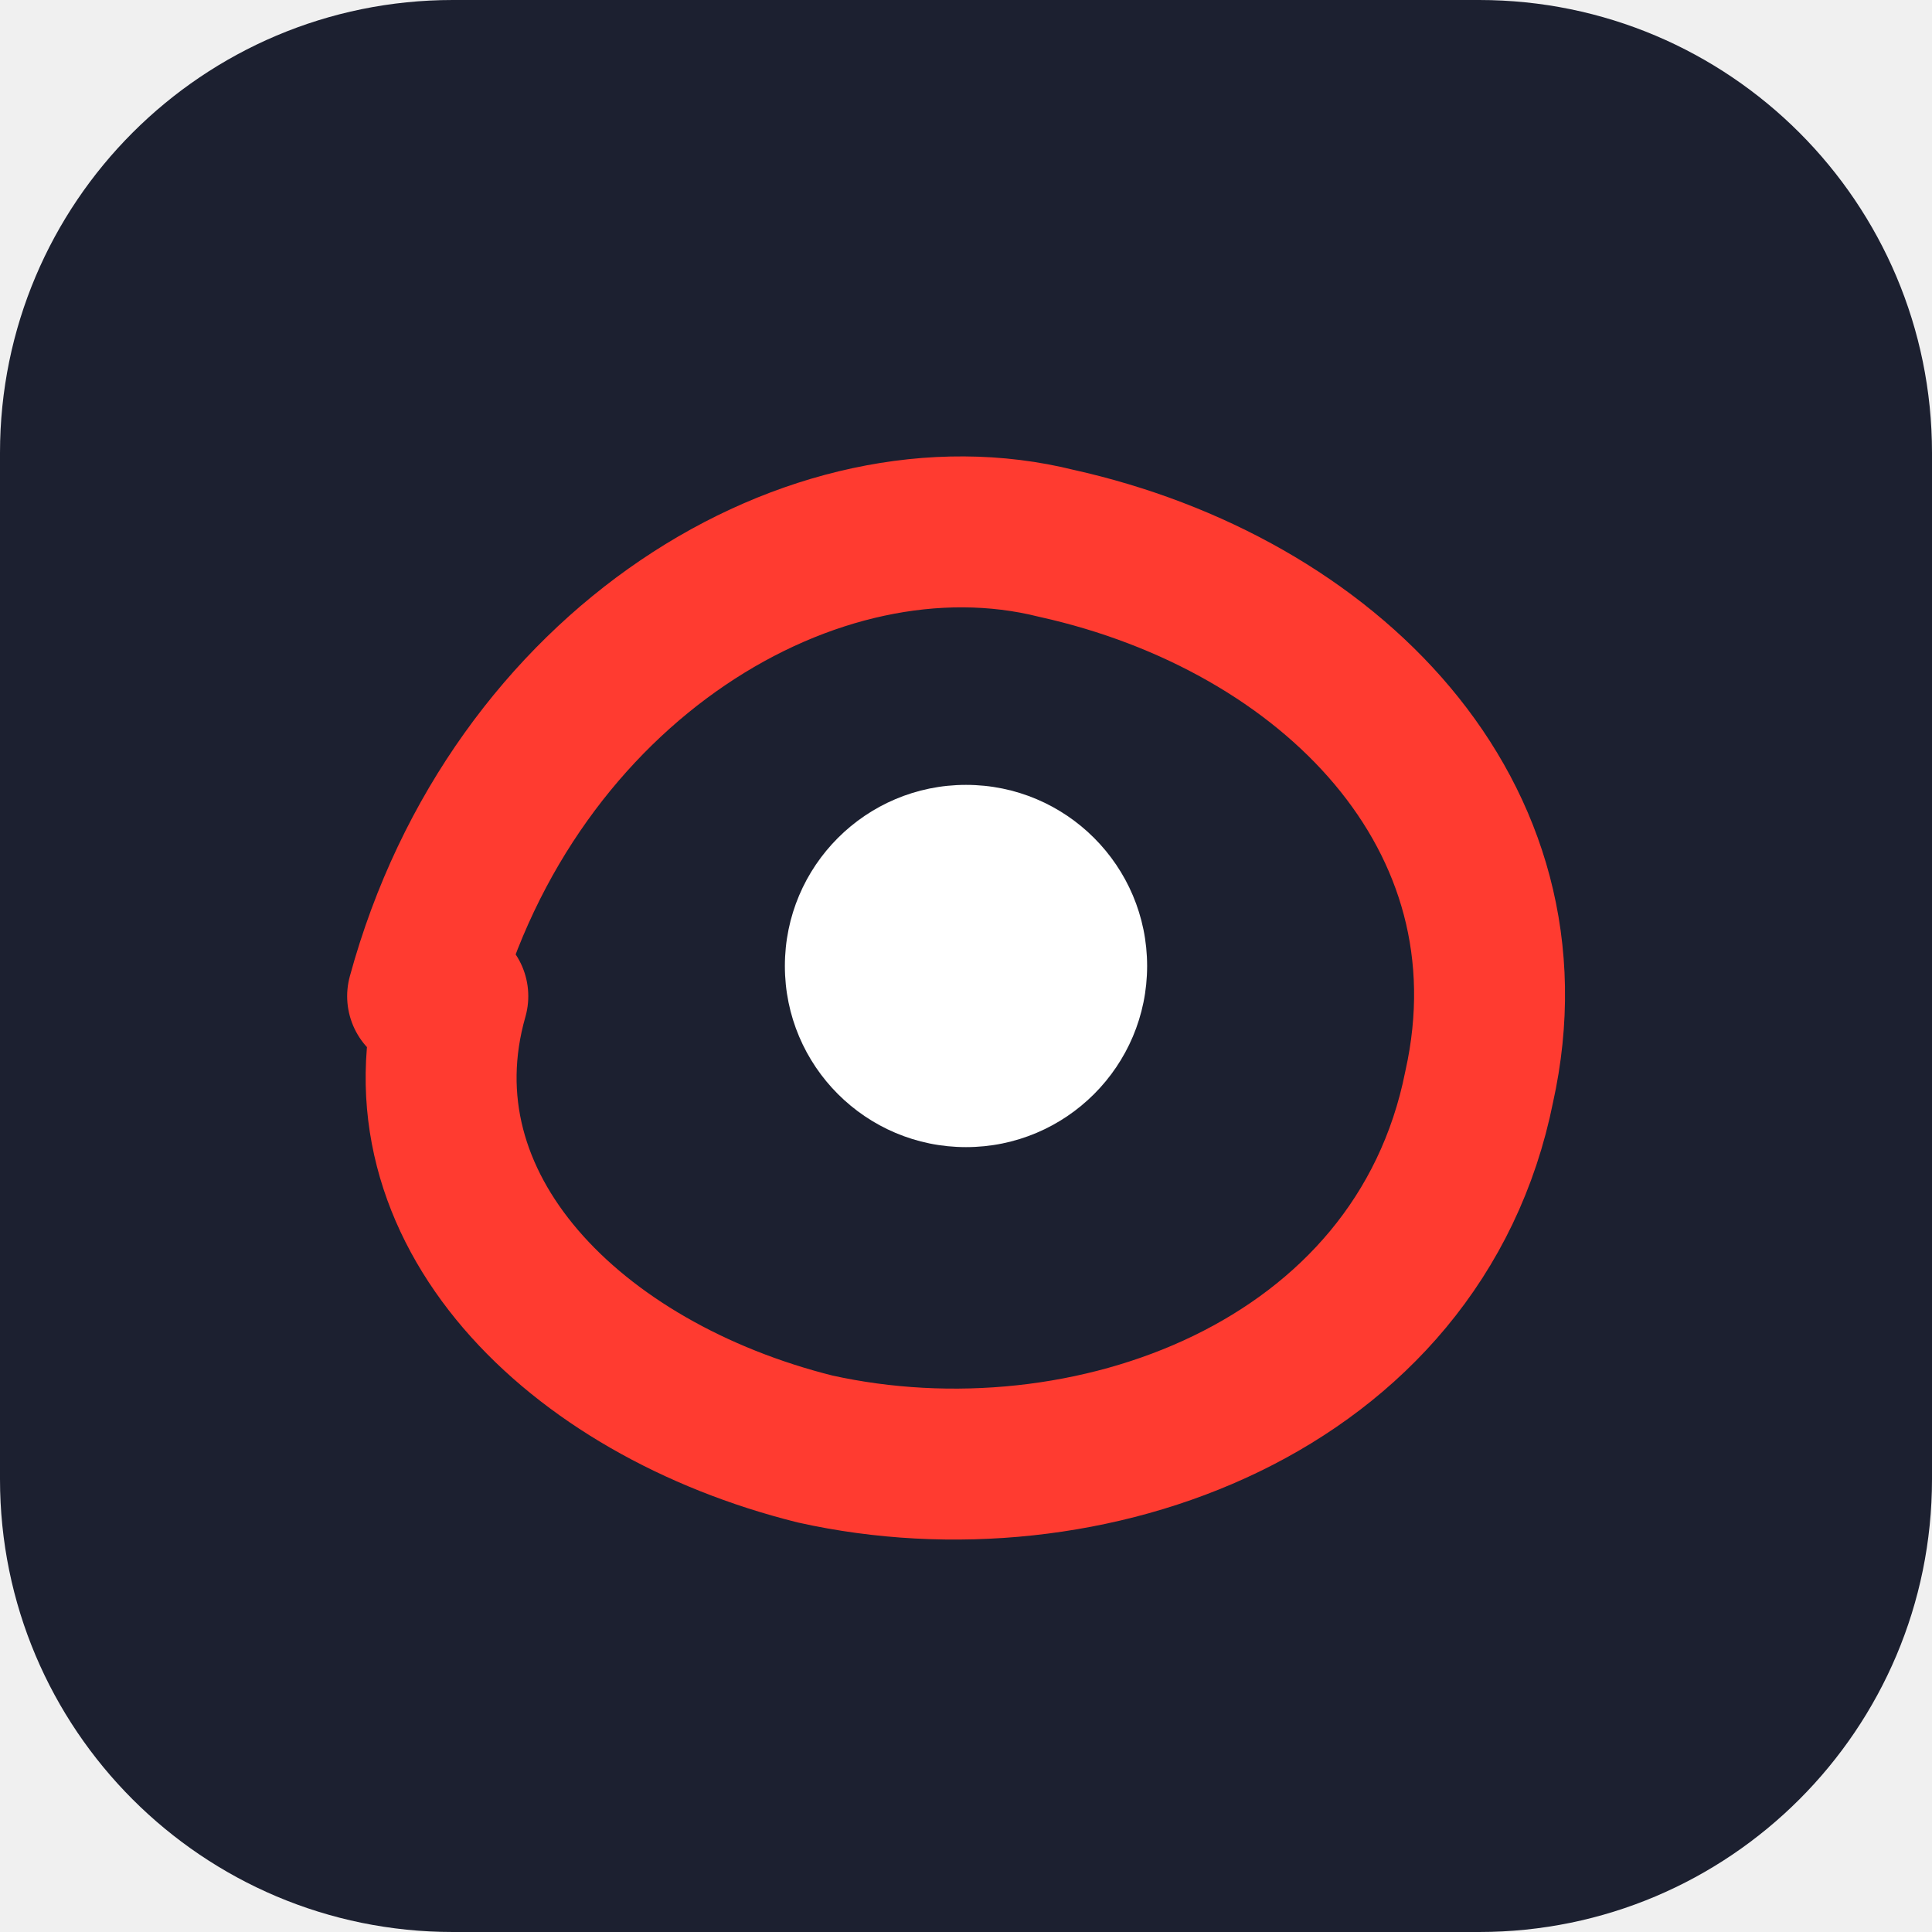
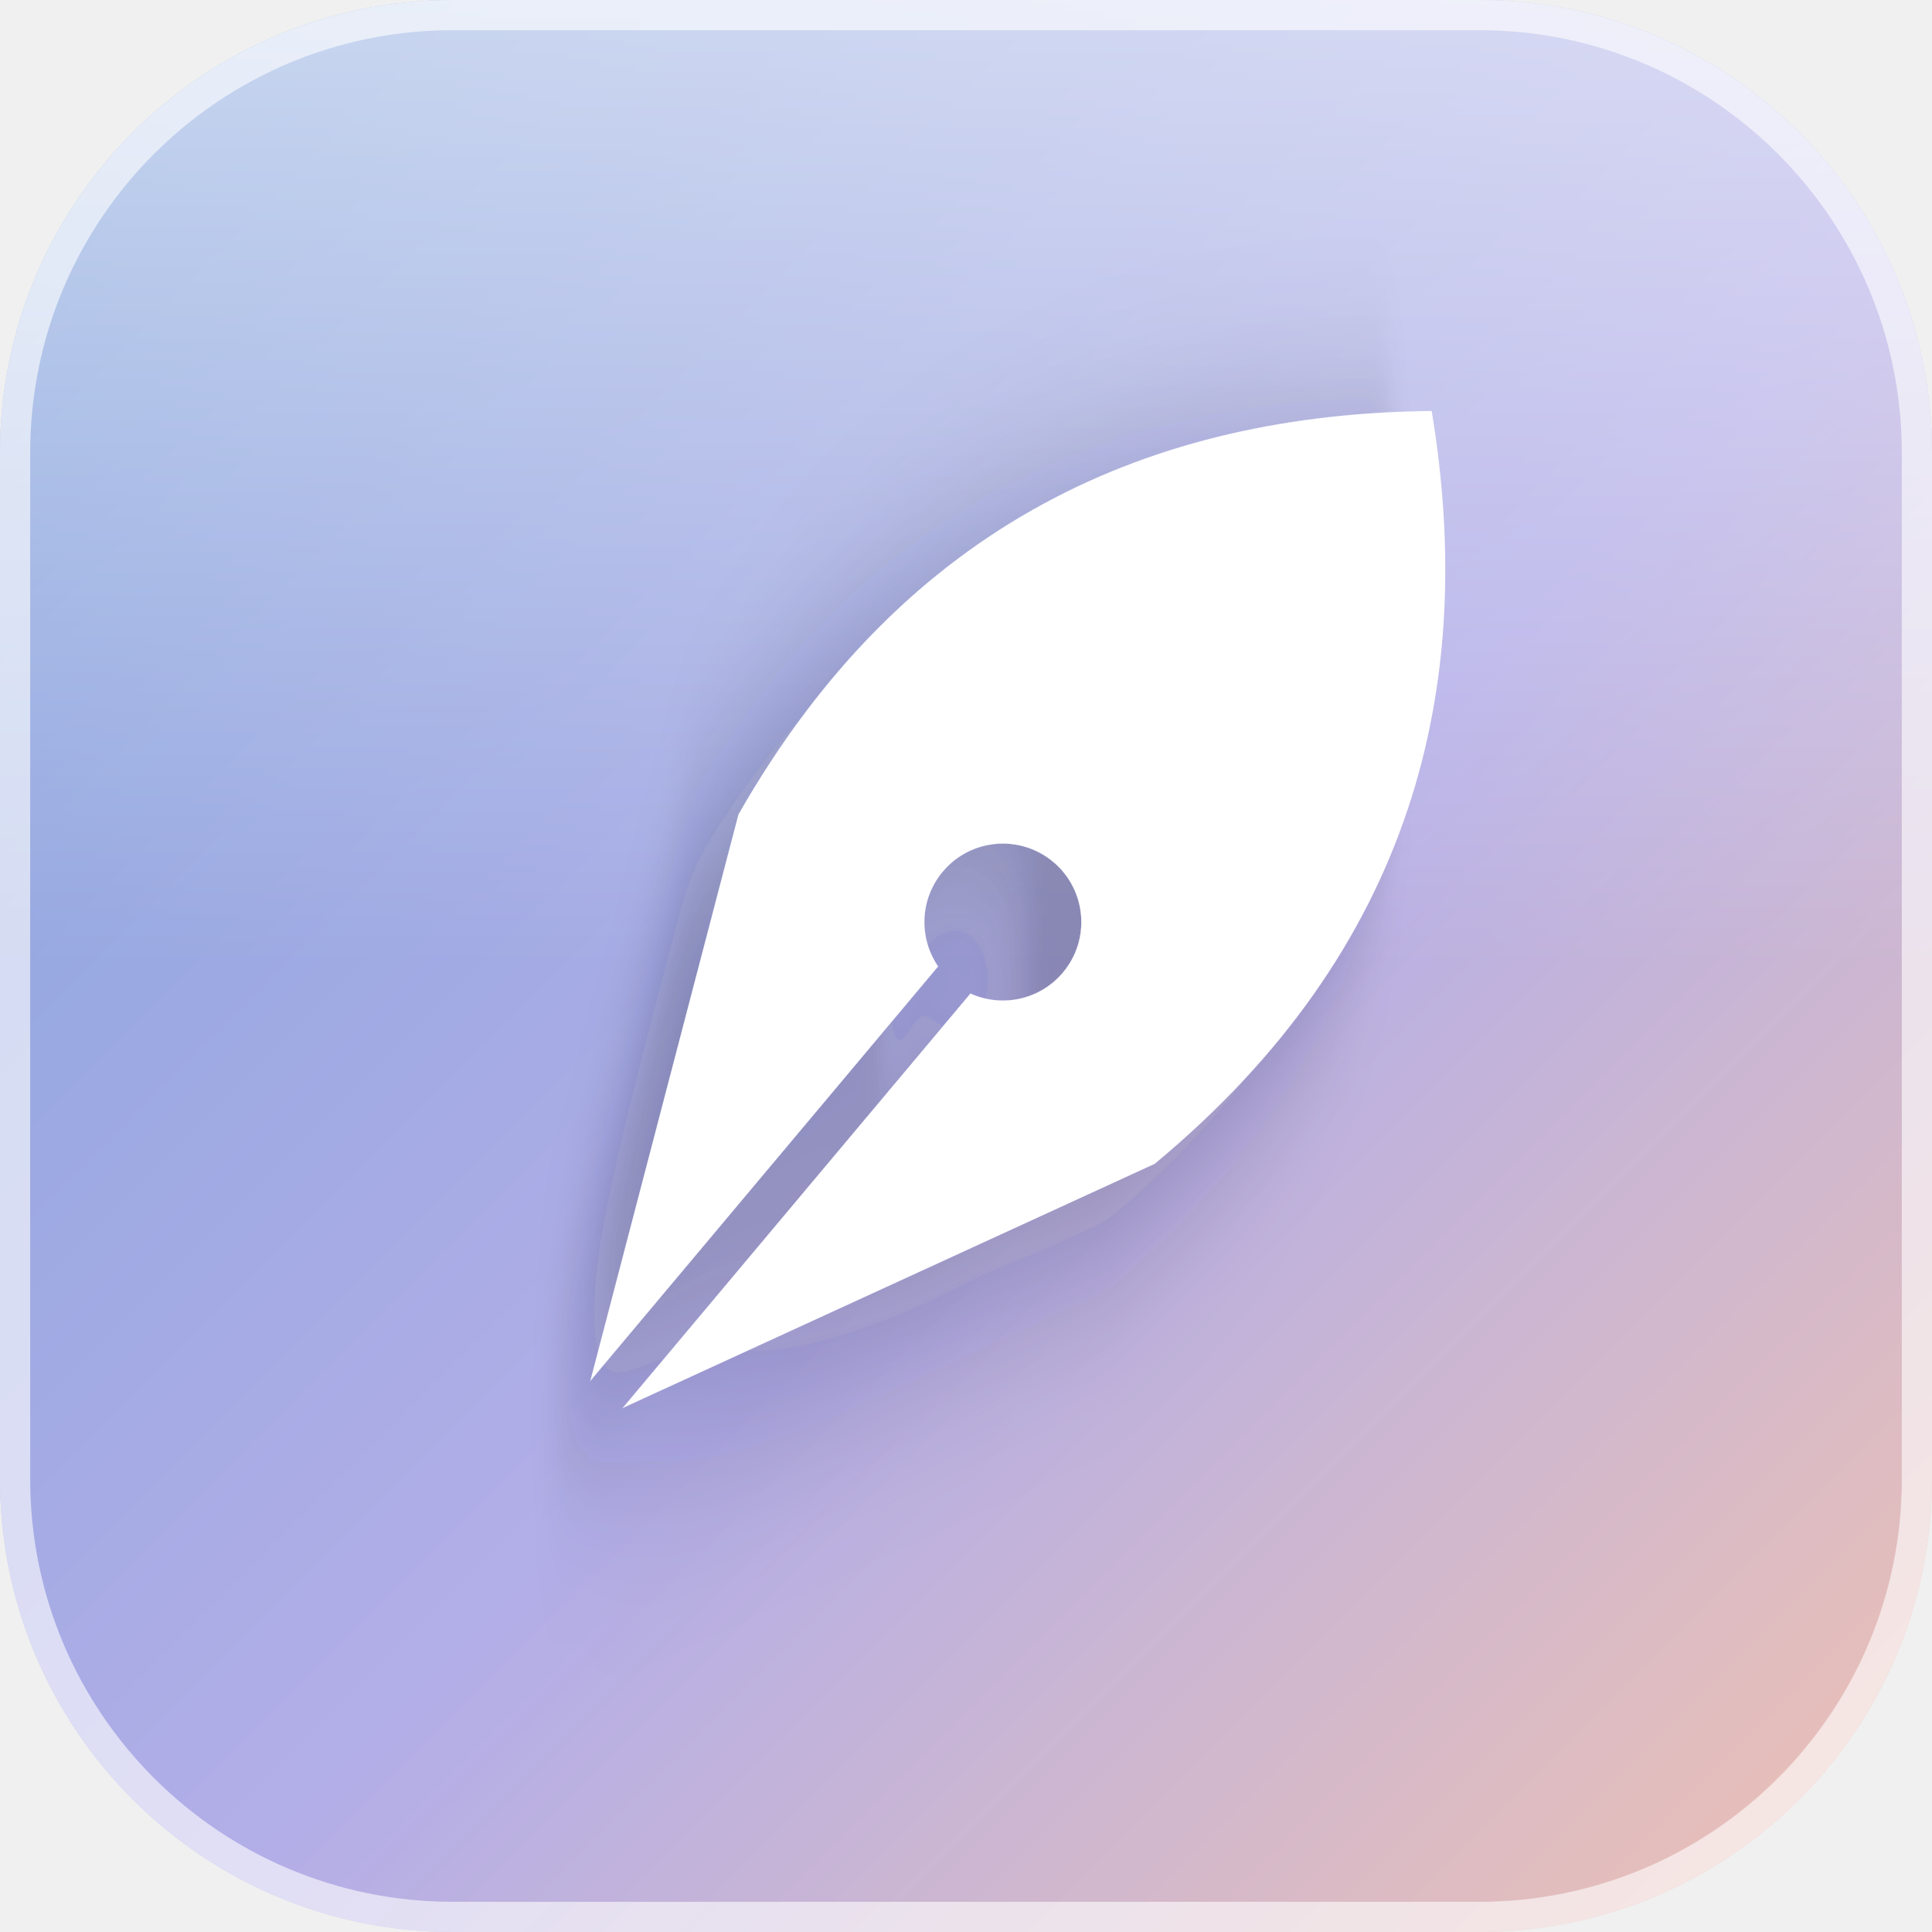
<svg xmlns="http://www.w3.org/2000/svg" viewBox="0 0 64 64">
-   <rect width="64" height="64" rx="15" fill="#1c2030" />
-   <path d="M14 33c3-11 13-17 21-15 9 2 16 9 14 18-2 10-13 14-22 12-8-2-14-8-12-15" fill="none" stroke="#ff3b30" stroke-width="5" stroke-linecap="round" />
-   <circle cx="32" cy="32" r="6" fill="#ffffff" />
+   <defs>
+     <linearGradient id="aurora" x1="0" y1="0" x2="1" y2="1">
+       <stop offset="0" stop-color="#7fa3db" />
+       <stop offset=".55" stop-color="#b3aee8" />
+       <stop offset="1" stop-color="#f1c2b0" />
+     </linearGradient>
+     <linearGradient id="sheen" x1="0" y1="0" x2="0" y2="1">
+       <stop offset="0" stop-color="#fff" stop-opacity=".55" />
+       <stop offset=".5" stop-color="#fff" stop-opacity="0" />
+     </linearGradient>
+     <mask id="nib" maskUnits="userSpaceOnUse" x="0" y="0" width="64" height="64">
+       <path d="M32 8c7 6 11 14 9 25l-9 19-9-19c-2-11 2-19 9-25z" fill="#fff" />
+       <circle cx="32" cy="30.1" r="2.6" fill="#000" />
+       <path d="M31.3 31h1.4v23h-1.4z" fill="#000" />
+     </mask>
+     <filter id="lift" x="-20%" y="-20%" width="140%" height="140%">
+       <feDropShadow dx="0" dy="2.5" stdDeviation="2.5" flood-color="#1c2030" flood-opacity=".28" />
+     </filter>
+   </defs>
+   <rect width="64" height="64" rx="15" fill="url(#aurora)" />
+   <rect width="64" height="64" rx="15" fill="url(#sheen)" />
+   <rect x=".5" y=".5" width="63" height="63" rx="14.5" fill="none" stroke="#fff" stroke-opacity=".6" />
+   <g transform="rotate(40 32 32)" filter="url(#lift)">
+     <rect width="64" height="64" fill="#fff" mask="url(#nib)" />
+   </g>
</svg>
